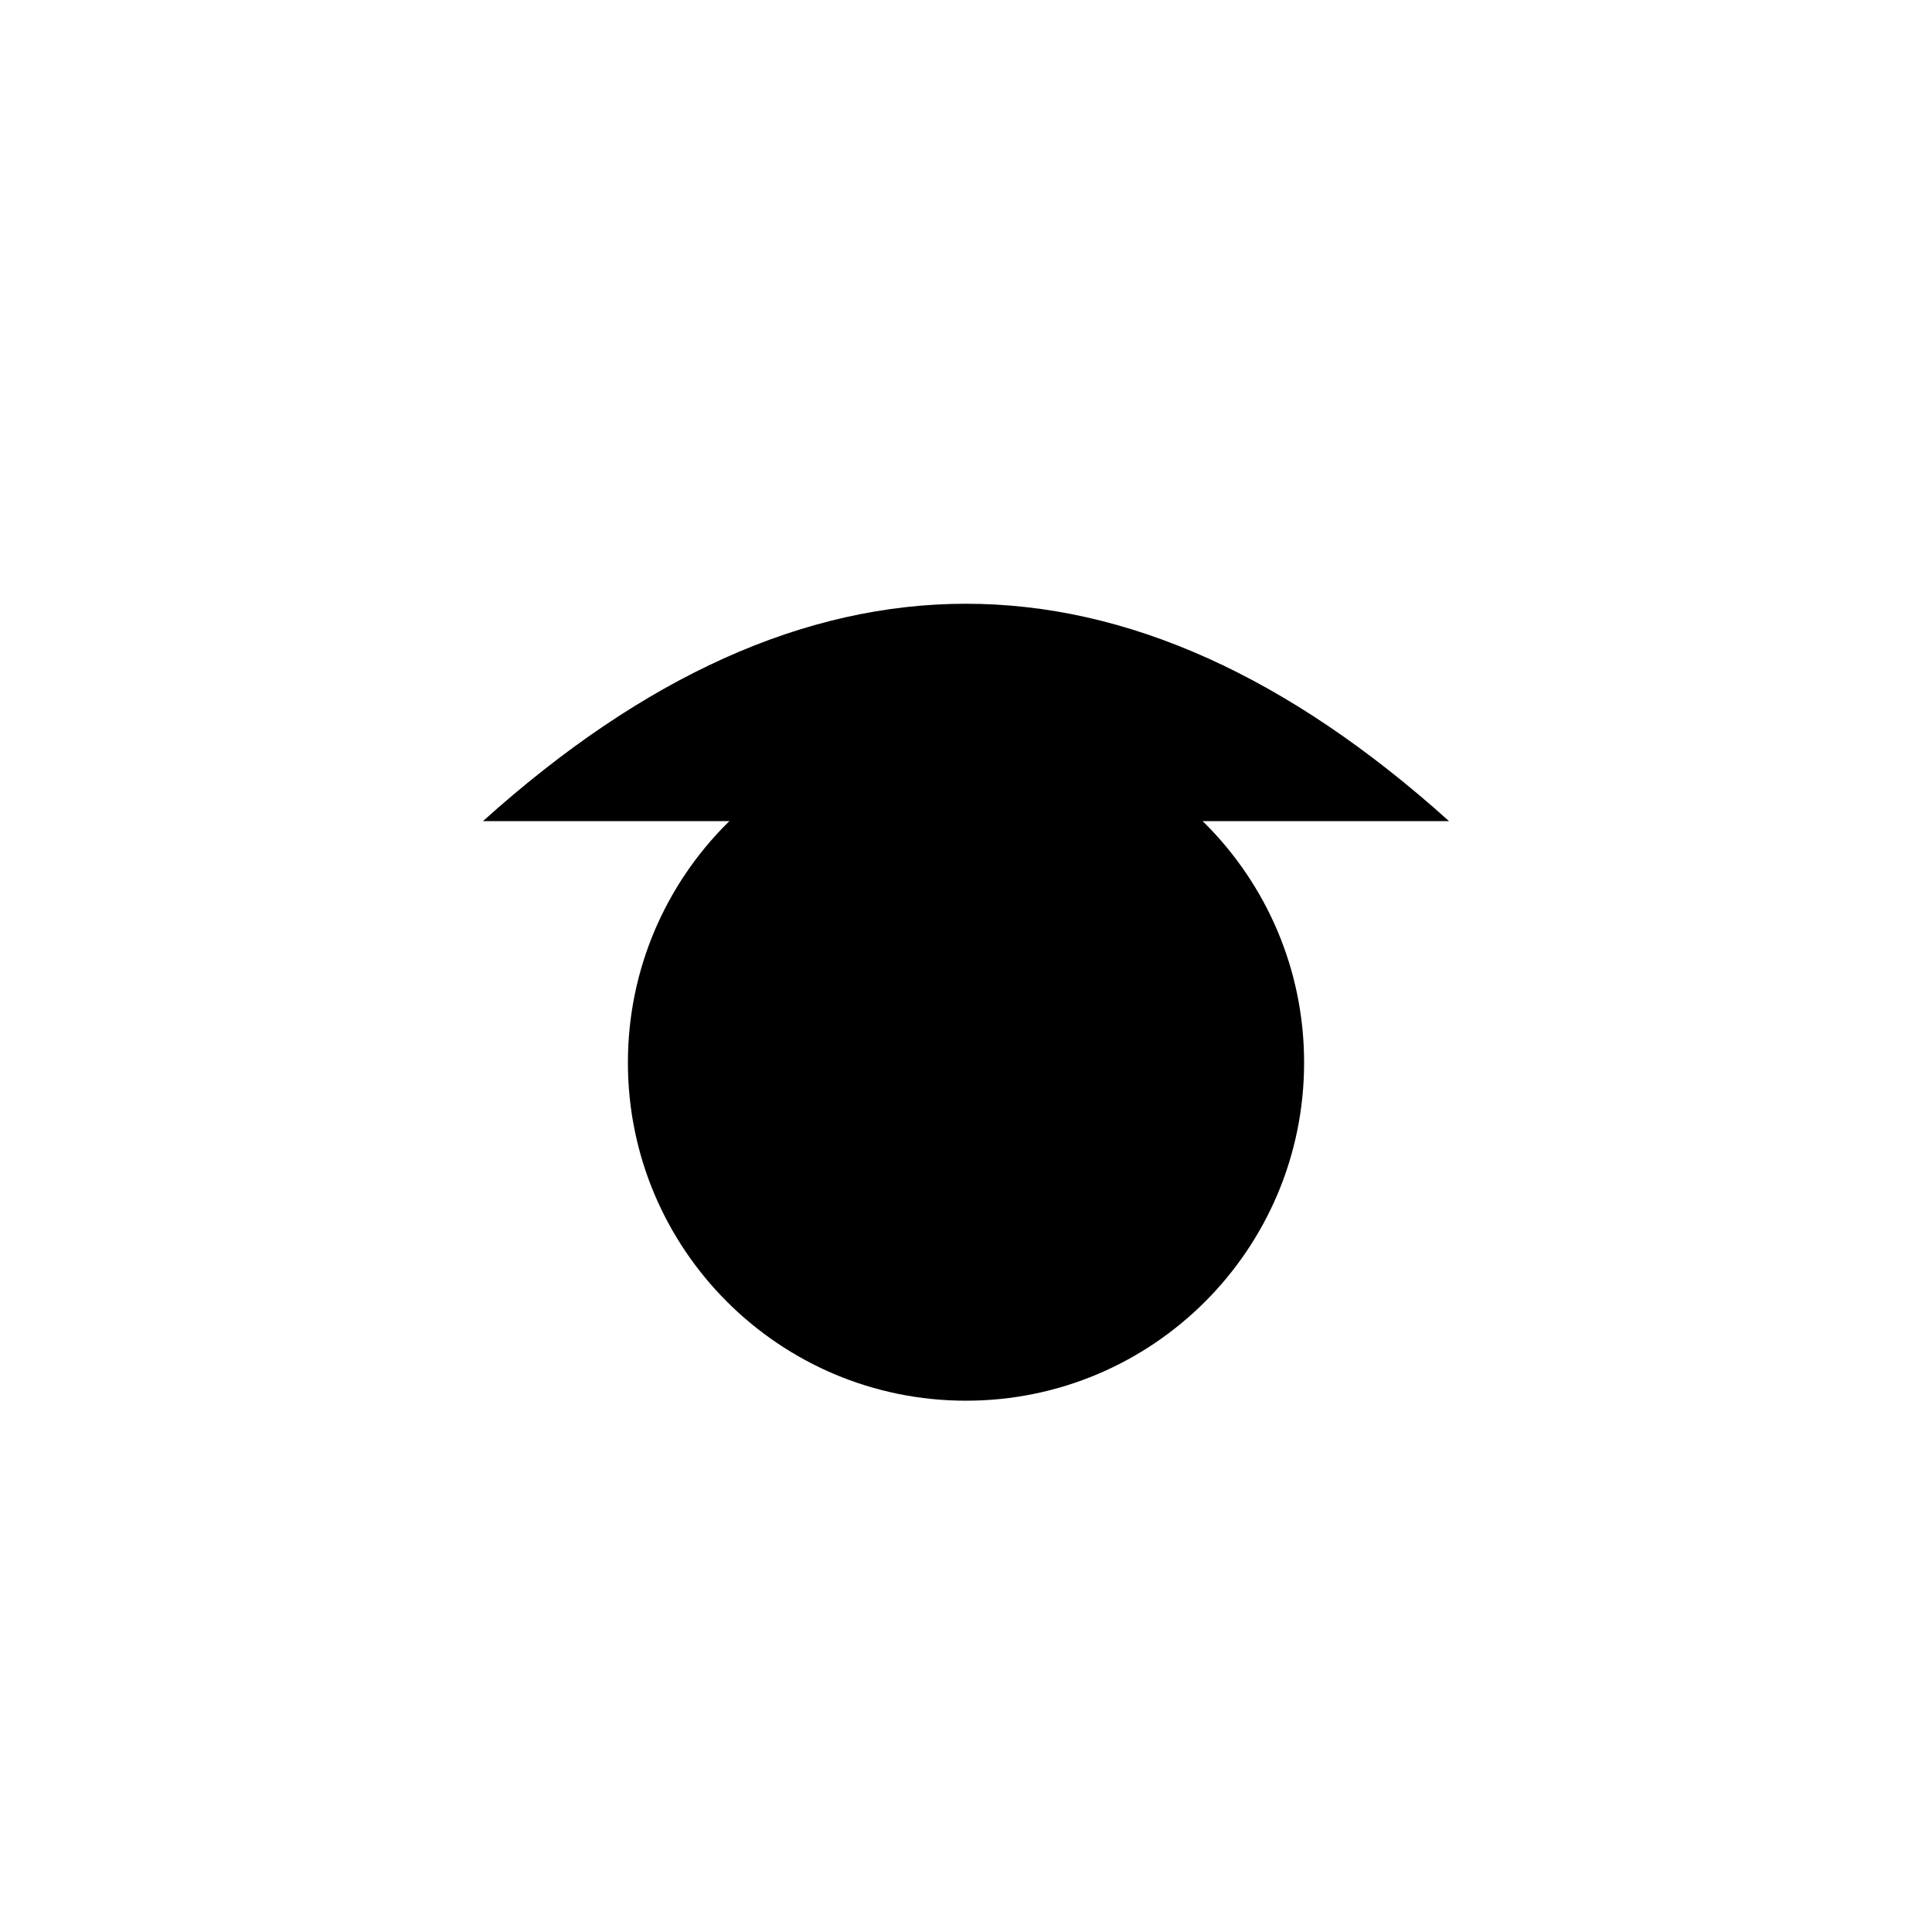
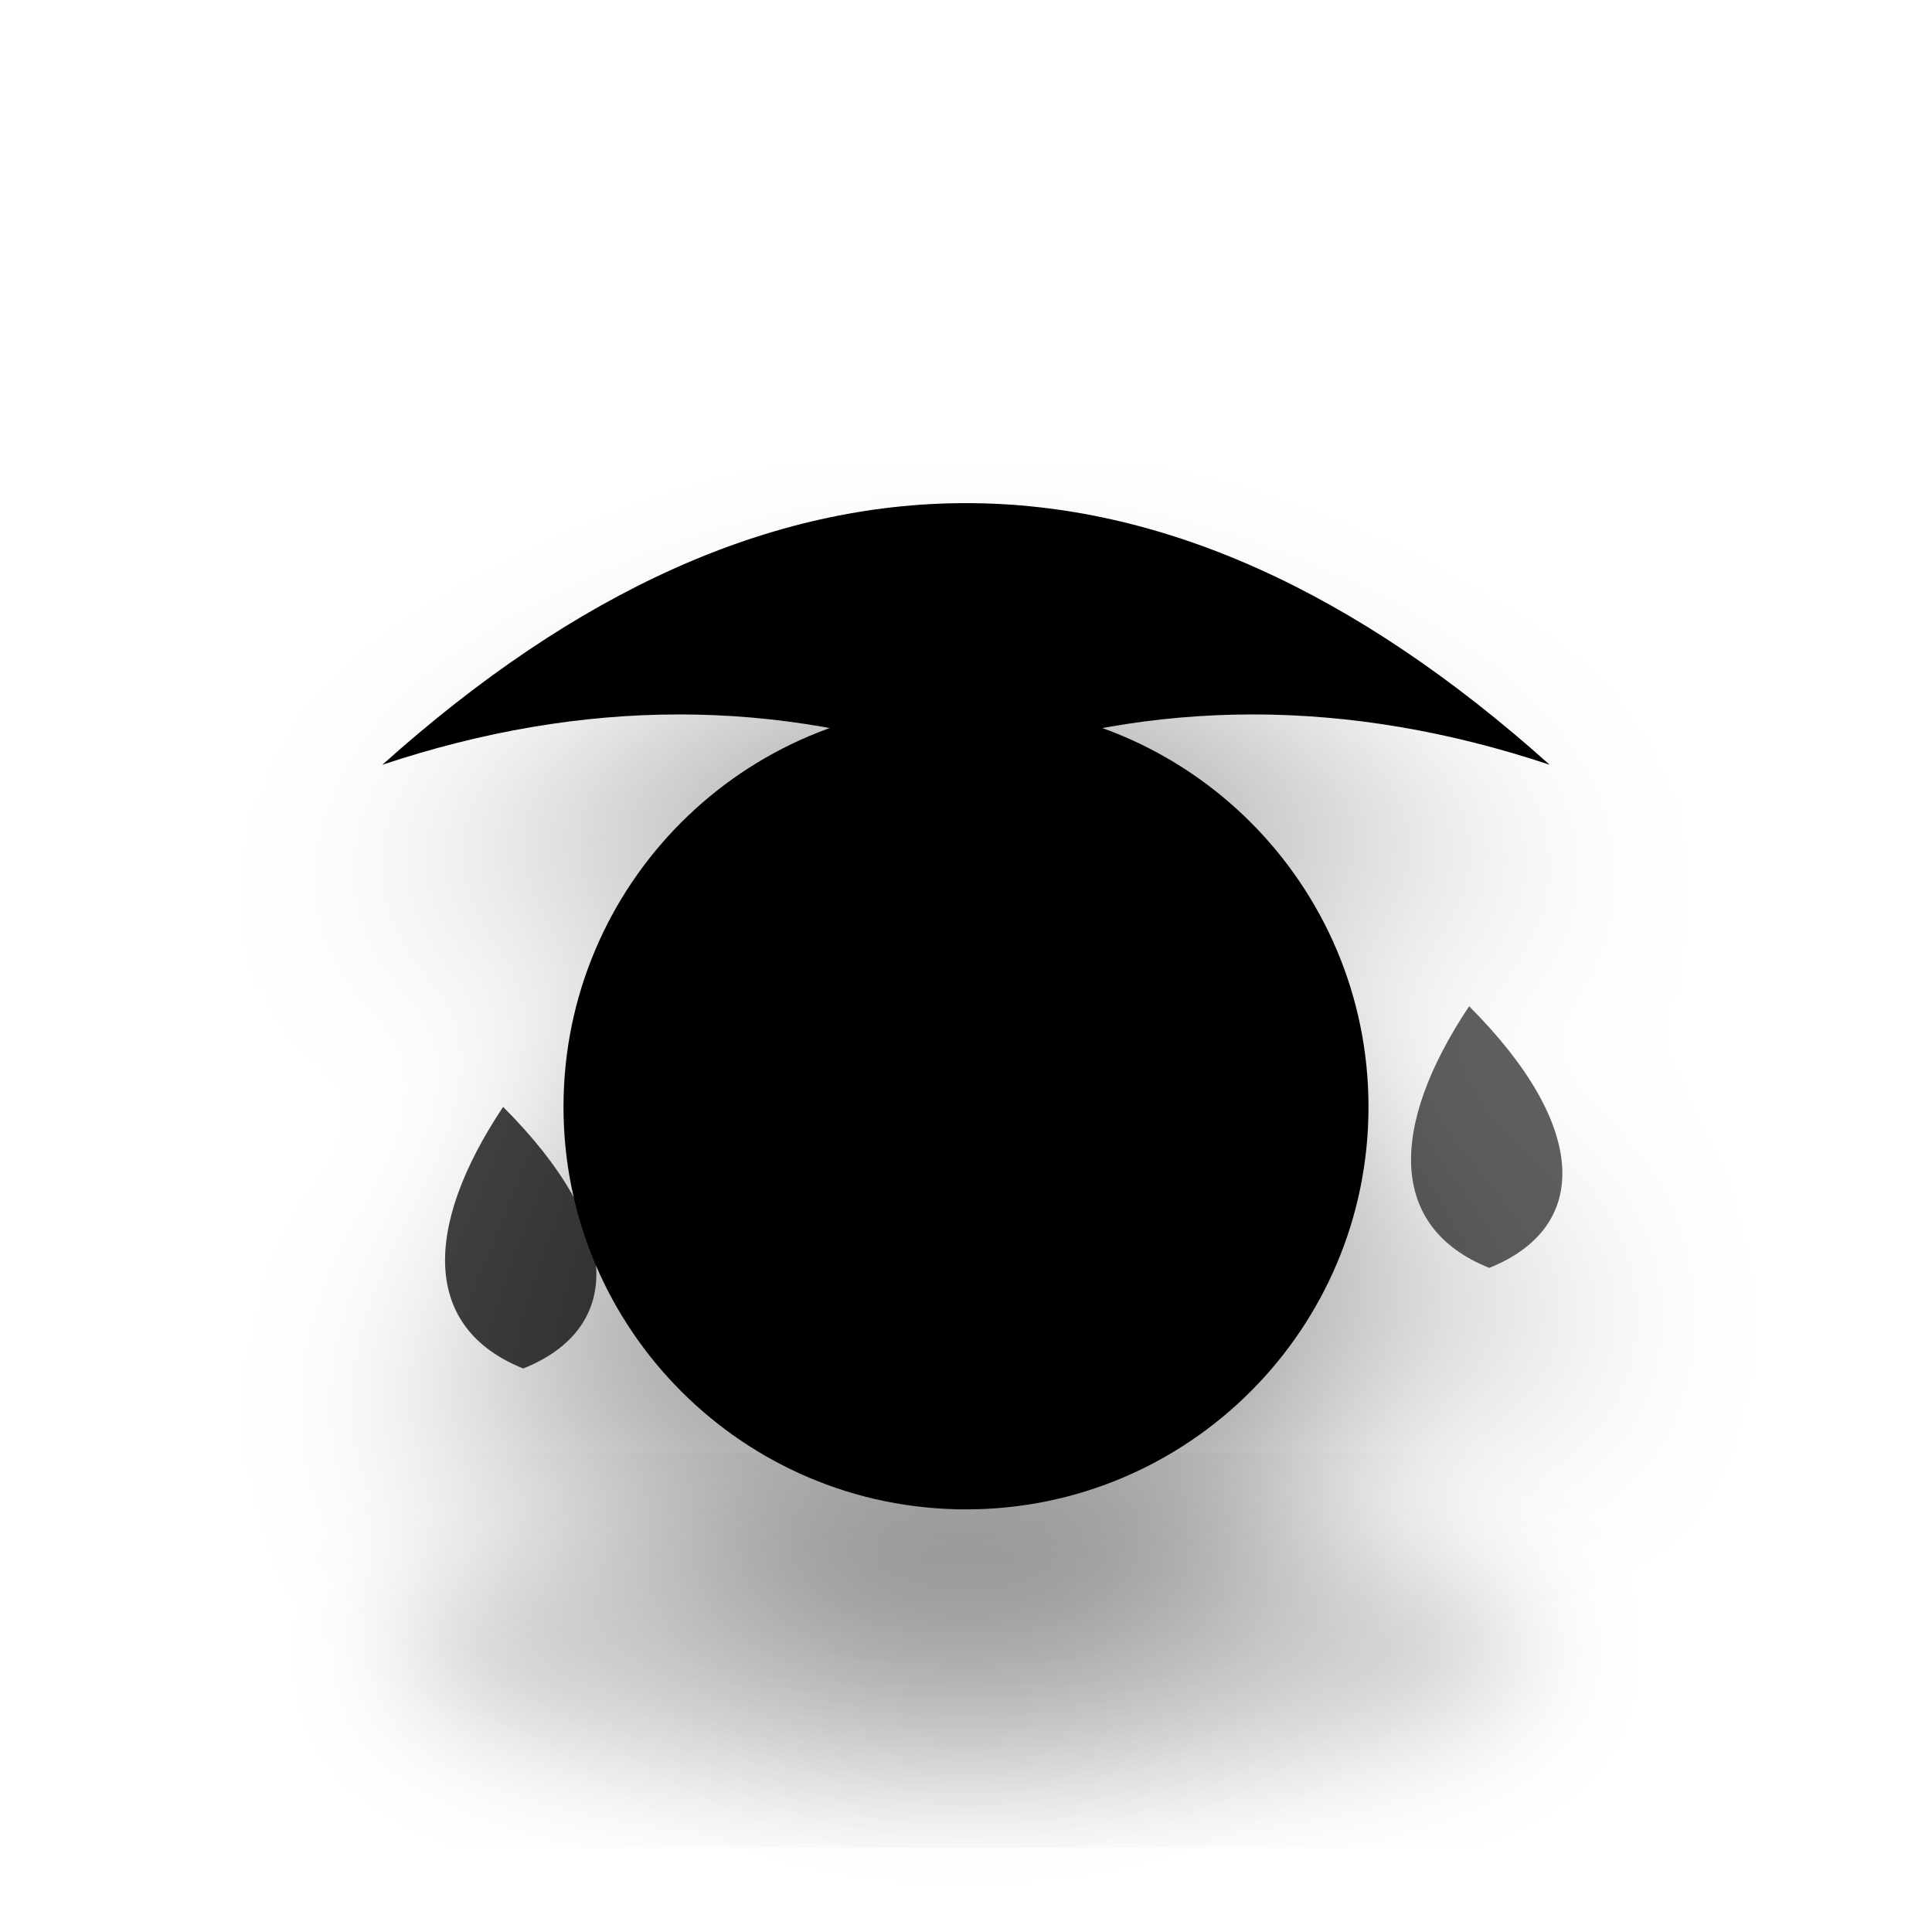
- <svg xmlns="http://www.w3.org/2000/svg" width="80" height="80" viewBox="0 0 80 80">
-   <path d="M20 34 Q40 16 60 34" fill="oklch(0.55 0.12 240)" stroke="oklch(0.45 0.1 240)" stroke-width="1.5" />
-   <line x1="40" y1="34" x2="40" y2="56" stroke="oklch(0.45 0.1 240)" stroke-width="2" stroke-linecap="round" />
-   <path d="M40 56 Q40 62 46 62" stroke="oklch(0.45 0.1 240)" stroke-width="2" fill="none" stroke-linecap="round" />
-   <circle cx="40" cy="44" r="14" fill="oklch(0.72 0.1 230)" />
-   <circle cx="35" cy="41" r="2" fill="oklch(0.25 0.04 240)" />
-   <circle cx="45" cy="41" r="2" fill="oklch(0.25 0.04 240)" />
-   <path d="M35 49 Q40 52 45 49" stroke="oklch(0.25 0.04 240)" stroke-width="2" fill="none" stroke-linecap="round" />
-   <line x1="18" y1="60" x2="16" y2="68" stroke="oklch(0.6 0.1 240)" stroke-width="1.5" stroke-linecap="round" opacity="0.7" />
-   <line x1="62" y1="58" x2="60" y2="66" stroke="oklch(0.6 0.1 240)" stroke-width="1.5" stroke-linecap="round" opacity="0.7" />
+ <svg xmlns="http://www.w3.org/2000/svg" width="96" height="96" viewBox="0 0 96 96" role="img" aria-label="rain Mongree character">
+   <defs>
+     <radialGradient id="rainFace" cx="34%" cy="24%" r="78%">
+       <stop offset="0%" stop-color="oklch(0.88 0.08 230)" />
+       <stop offset="56%" stop-color="oklch(0.68 0.1 235)" />
+       <stop offset="100%" stop-color="oklch(0.45 0.11 242)" />
+     </radialGradient>
+     <linearGradient id="umbrella" x1="20%" x2="80%" y1="20%" y2="88%">
+       <stop offset="0%" stop-color="oklch(0.78 0.13 238)" />
+       <stop offset="100%" stop-color="oklch(0.48 0.14 245)" />
+     </linearGradient>
+     <filter id="rainShadow" x="-30%" y="-20%" width="160%" height="160%">
+       <feDropShadow dx="0" dy="8" stdDeviation="5" flood-color="oklch(0.28 0.08 240)" flood-opacity="0.34" />
+     </filter>
+     <filter id="rainFloorBlur" x="-20%" y="-20%" width="140%" height="140%">
+       <feGaussianBlur stdDeviation="3" />
+     </filter>
+   </defs>
+   <ellipse cx="48" cy="82" rx="28" ry="7" fill="oklch(0.28 0.06 240)" opacity="0.18" filter="url(#rainFloorBlur)" />
+   <g filter="url(#rainShadow)">
+     <path d="M19 38 Q48 12 77 38 Q62 33 48 38 Q34 33 19 38 Z" fill="url(#umbrella)" />
+     <path d="M48 38 L48 63 Q48 70 55 70" stroke="oklch(0.38 0.09 240)" stroke-width="2.5" fill="none" stroke-linecap="round" />
+     <circle cx="48" cy="55" r="20" fill="url(#rainFace)" />
+     <circle cx="41" cy="52" r="2.5" fill="oklch(0.22 0.04 240)" />
+     <circle cx="55" cy="52" r="2.5" fill="oklch(0.22 0.04 240)" />
+     <path d="M41 61 Q48 65 55 61" stroke="oklch(0.22 0.04 240)" stroke-width="2.2" fill="none" stroke-linecap="round" />
+     <path d="M25 55 C21 61 21 66 26 68 C31 66 31 61 25 55Z" fill="oklch(0.72 0.12 230)" opacity="0.74" />
+     <path d="M73 50 C69 56 69 61 74 63 C79 61 79 56 73 50Z" fill="oklch(0.74 0.12 230)" opacity="0.62" />
+     <ellipse cx="40" cy="45" rx="8" ry="4" fill="oklch(0.92 0.05 230)" opacity="0.28" transform="rotate(-25 40 45)" />
+   </g>
</svg>
